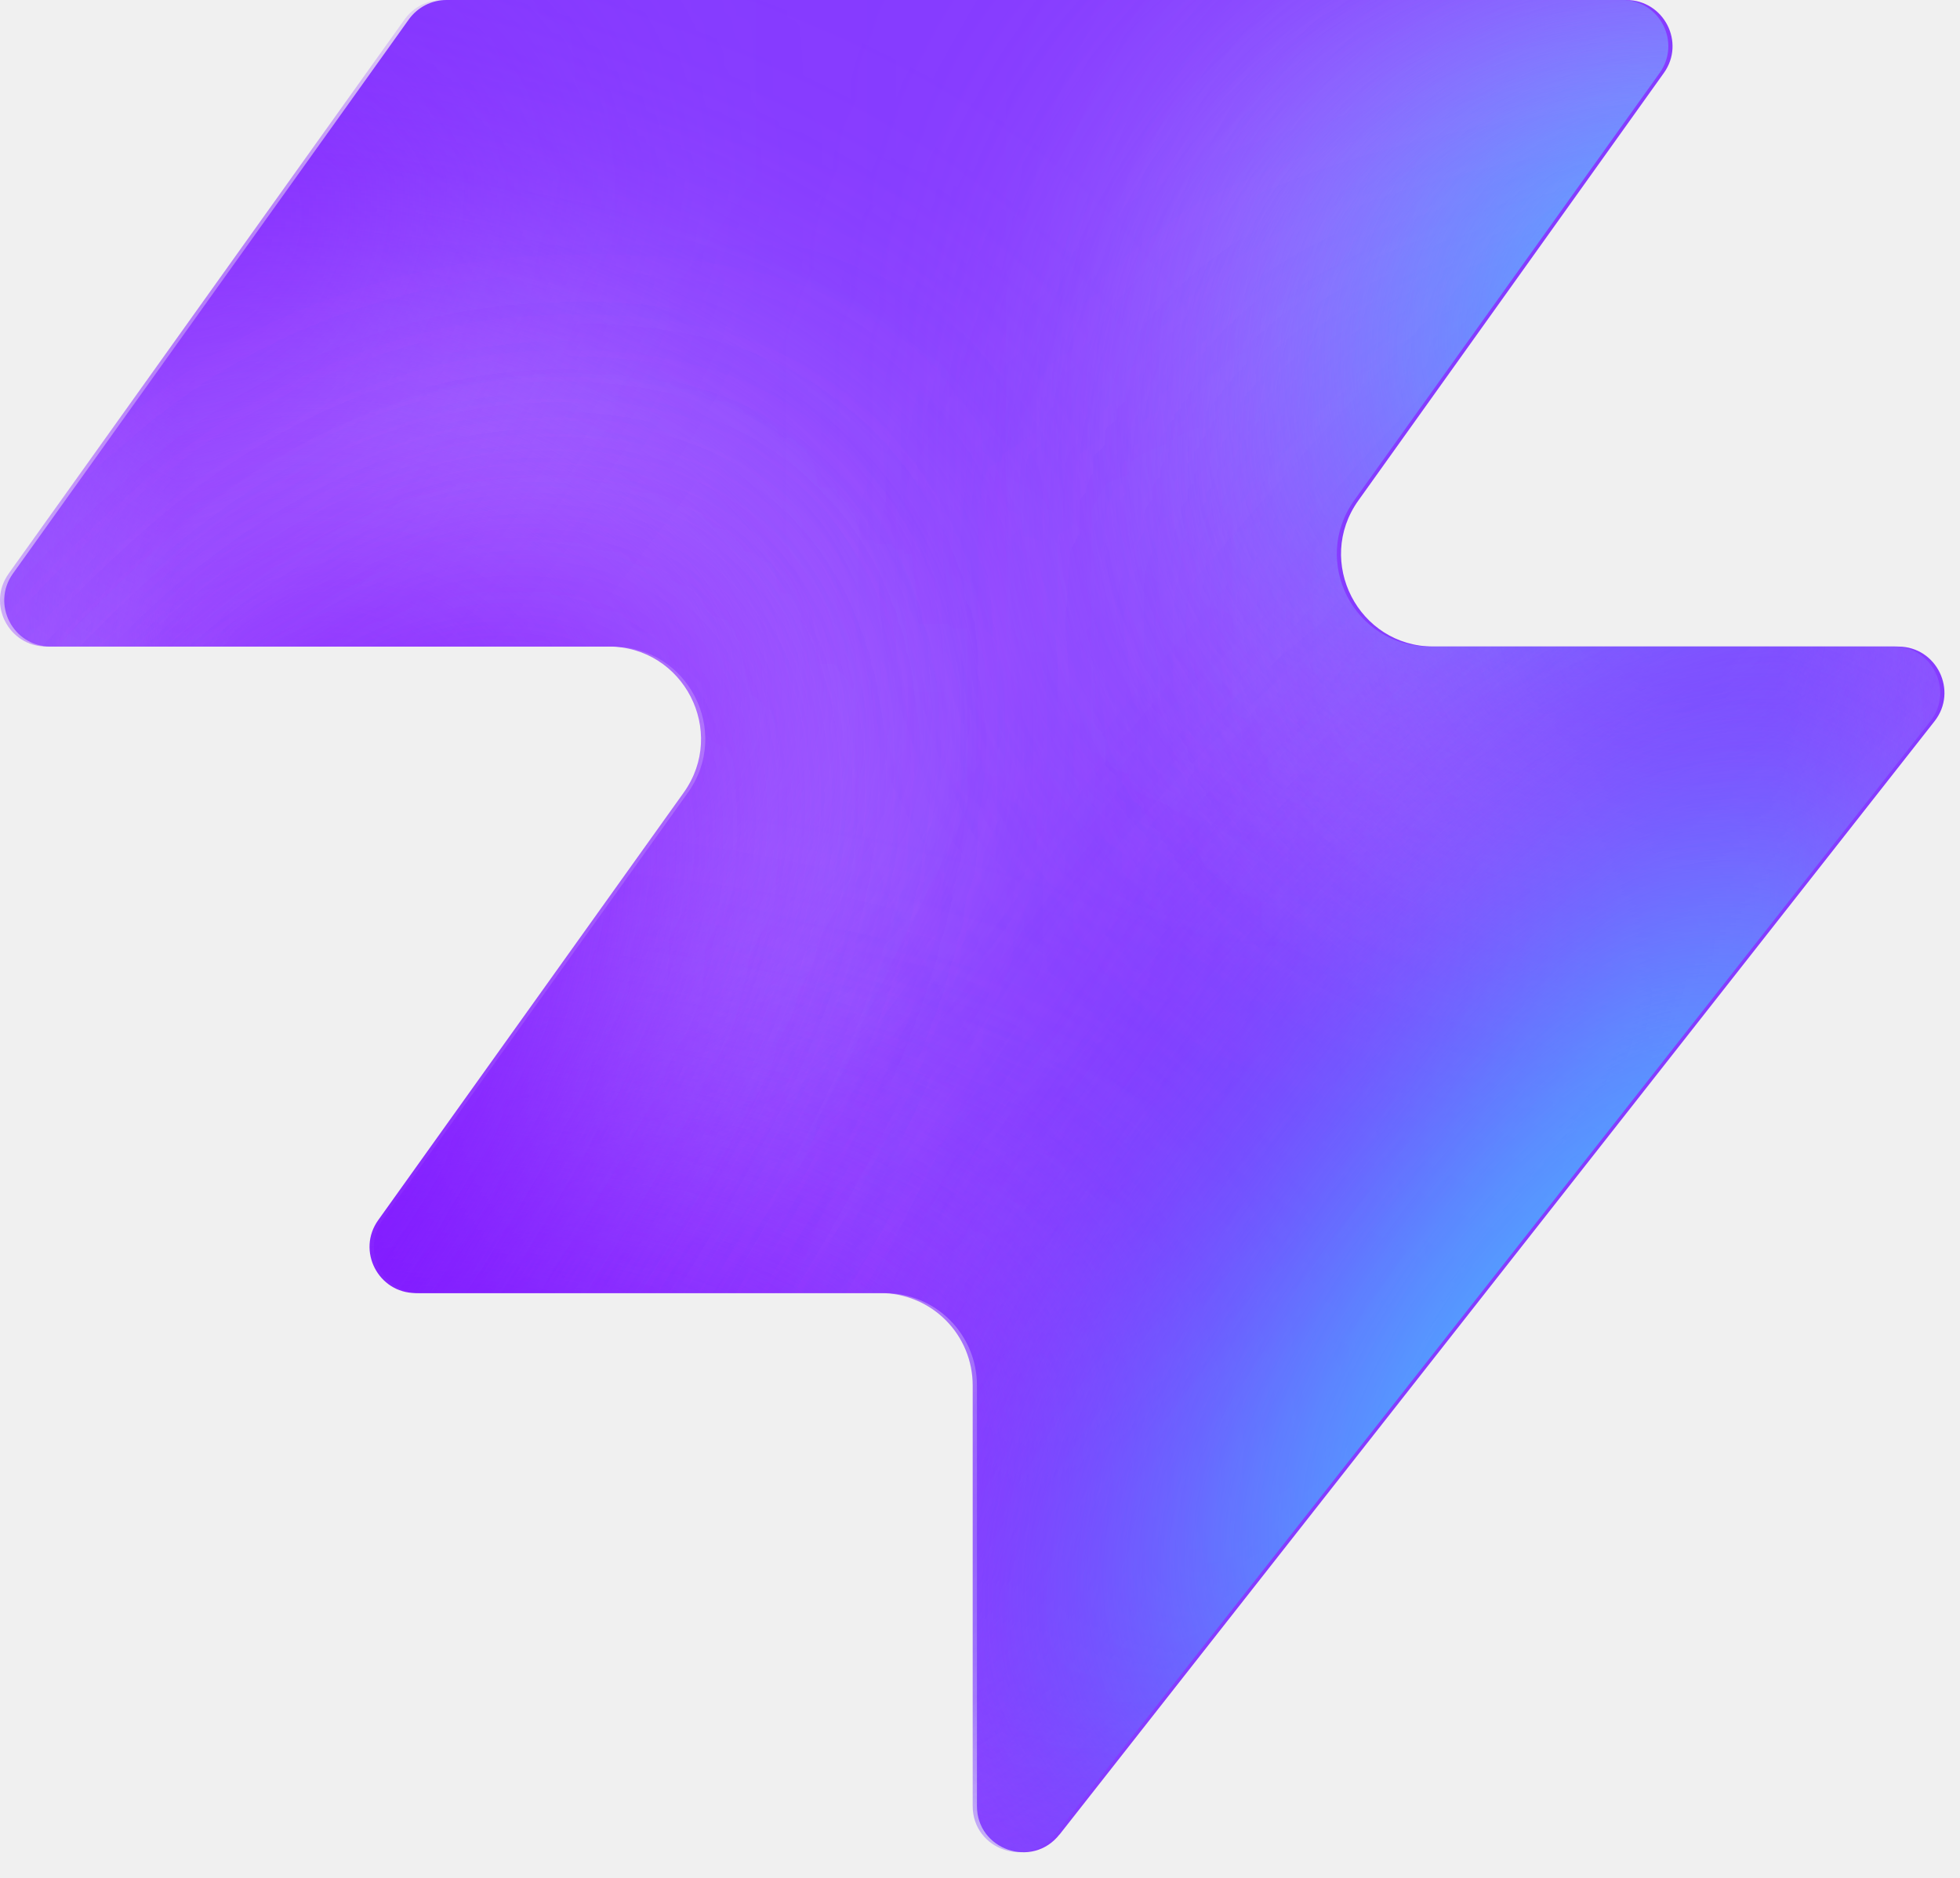
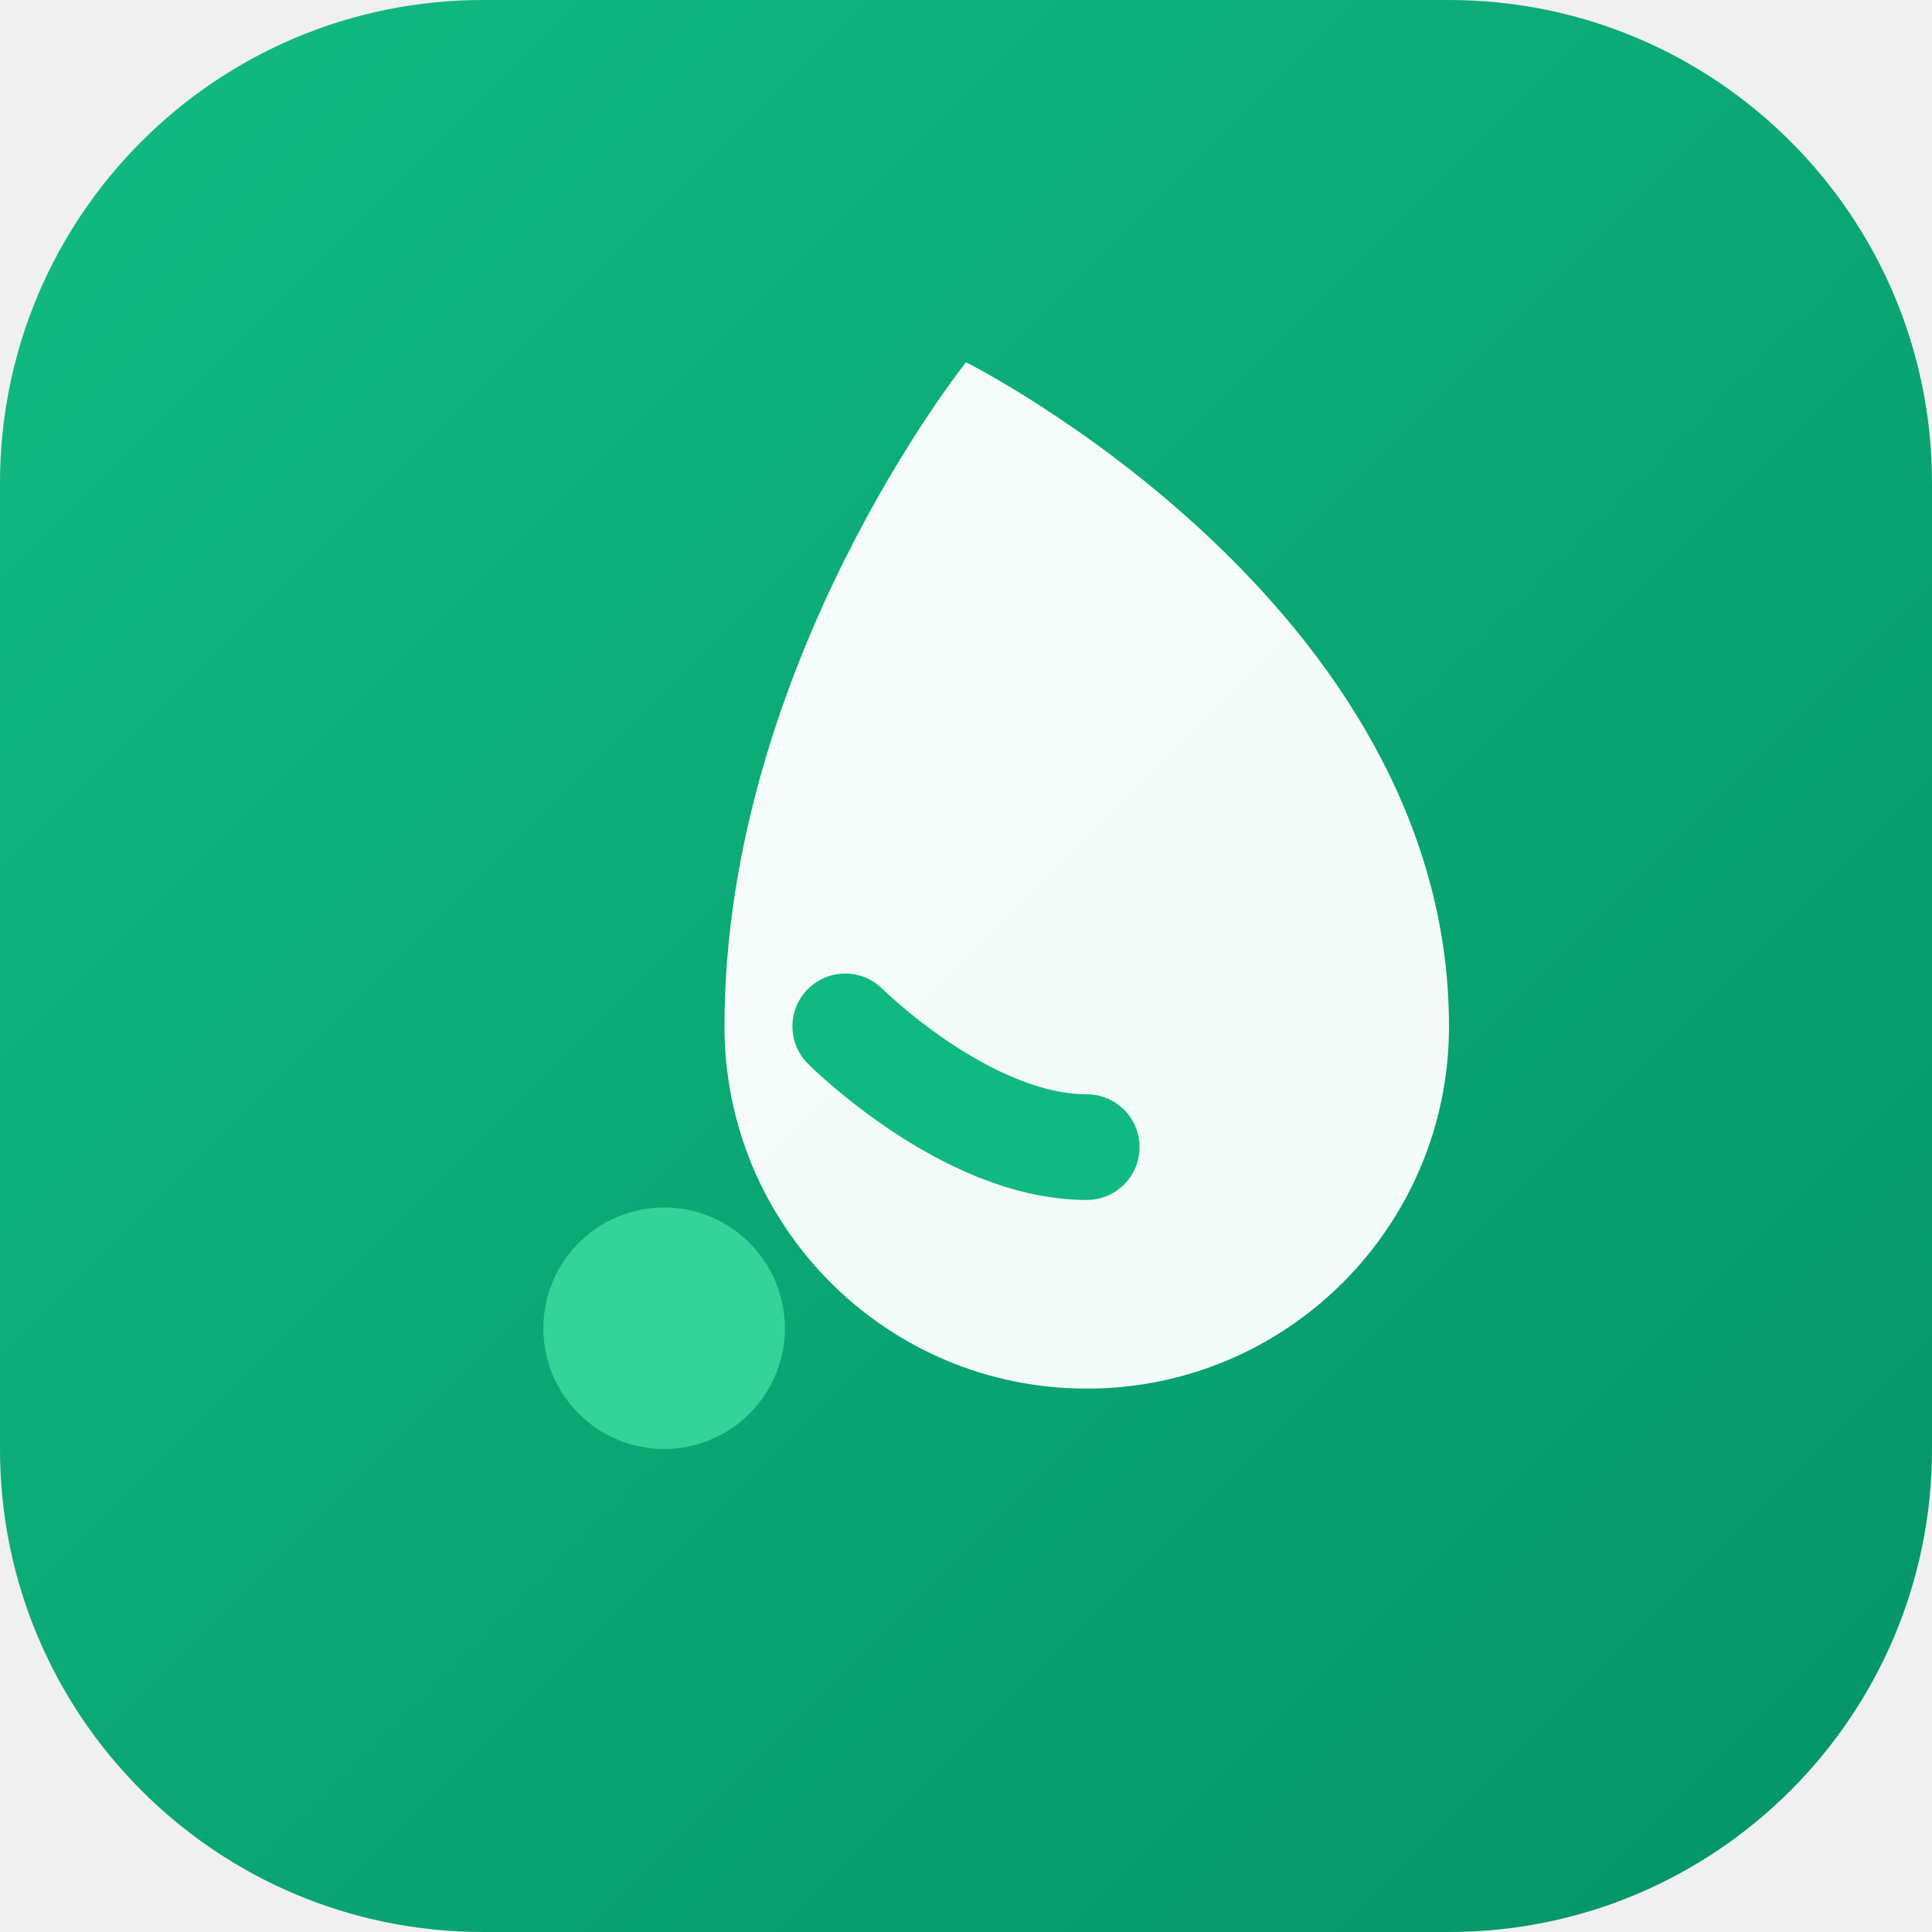
- <svg xmlns="http://www.w3.org/2000/svg" width="48" height="46" fill="none" viewBox="0 0 48 46">
-   <path fill="#863bff" d="M25.946 44.938c-.664.845-2.021.375-2.021-.698V33.937a2.26 2.26 0 0 0-2.262-2.262H10.287c-.92 0-1.456-1.04-.92-1.788l7.48-10.471c1.07-1.497 0-3.578-1.842-3.578H1.237c-.92 0-1.456-1.04-.92-1.788L10.013.474c.214-.297.556-.474.92-.474h28.894c.92 0 1.456 1.04.92 1.788l-7.48 10.471c-1.07 1.498 0 3.579 1.842 3.579h11.377c.943 0 1.473 1.088.89 1.83L25.947 44.94z" style="fill:#863bff;fill:color(display-p3 .525 .23 1);fill-opacity:1" />
-   <mask id="a" width="48" height="46" x="0" y="0" maskUnits="userSpaceOnUse" style="mask-type:alpha">
-     <path fill="#000" d="M25.842 44.938c-.664.844-2.021.375-2.021-.698V33.937a2.26 2.26 0 0 0-2.262-2.262H10.183c-.92 0-1.456-1.04-.92-1.788l7.48-10.471c1.07-1.498 0-3.579-1.842-3.579H1.133c-.92 0-1.456-1.04-.92-1.787L9.91.473c.214-.297.556-.474.92-.474h28.894c.92 0 1.456 1.04.92 1.788l-7.48 10.471c-1.07 1.498 0 3.578 1.842 3.578h11.377c.943 0 1.473 1.088.89 1.832L25.843 44.94z" style="fill:#000;fill-opacity:1" />
-   </mask>
-   <g mask="url(#a)">
-     <g filter="url(#b)">
-       <ellipse cx="5.508" cy="14.704" fill="#ede6ff" rx="5.508" ry="14.704" style="fill:#ede6ff;fill:color(display-p3 .927 .903 1);fill-opacity:1" transform="matrix(.00324 1 1 -.00324 -4.47 31.516)" />
-     </g>
-     <g filter="url(#c)">
-       <ellipse cx="10.399" cy="29.851" fill="#ede6ff" rx="10.399" ry="29.851" style="fill:#ede6ff;fill:color(display-p3 .927 .903 1);fill-opacity:1" transform="matrix(.00324 1 1 -.00324 -39.328 7.883)" />
-     </g>
-     <g filter="url(#d)">
-       <ellipse cx="5.508" cy="30.487" fill="#7e14ff" rx="5.508" ry="30.487" style="fill:#7e14ff;fill:color(display-p3 .492 .077 1);fill-opacity:1" transform="rotate(89.814 -25.913 -14.639)scale(1 -1)" />
-     </g>
-     <g filter="url(#e)">
-       <ellipse cx="5.508" cy="30.599" fill="#7e14ff" rx="5.508" ry="30.599" style="fill:#7e14ff;fill:color(display-p3 .492 .077 1);fill-opacity:1" transform="rotate(89.814 -32.644 -3.334)scale(1 -1)" />
-     </g>
-     <g filter="url(#f)">
-       <ellipse cx="5.508" cy="30.599" fill="#7e14ff" rx="5.508" ry="30.599" style="fill:#7e14ff;fill:color(display-p3 .492 .077 1);fill-opacity:1" transform="matrix(.00324 1 1 -.00324 -34.34 30.47)" />
-     </g>
-     <g filter="url(#g)">
-       <ellipse cx="14.072" cy="22.078" fill="#ede6ff" rx="14.072" ry="22.078" style="fill:#ede6ff;fill:color(display-p3 .927 .903 1);fill-opacity:1" transform="rotate(93.35 24.506 48.493)scale(-1 1)" />
-     </g>
-     <g filter="url(#h)">
-       <ellipse cx="3.47" cy="21.501" fill="#7e14ff" rx="3.47" ry="21.501" style="fill:#7e14ff;fill:color(display-p3 .492 .077 1);fill-opacity:1" transform="rotate(89.009 28.708 47.59)scale(-1 1)" />
-     </g>
-     <g filter="url(#i)">
-       <ellipse cx="3.47" cy="21.501" fill="#7e14ff" rx="3.47" ry="21.501" style="fill:#7e14ff;fill:color(display-p3 .492 .077 1);fill-opacity:1" transform="rotate(89.009 28.708 47.59)scale(-1 1)" />
-     </g>
-     <g filter="url(#j)">
-       <ellipse cx=".387" cy="8.972" fill="#7e14ff" rx="4.407" ry="29.108" style="fill:#7e14ff;fill:color(display-p3 .492 .077 1);fill-opacity:1" transform="rotate(39.51 .387 8.972)" />
-     </g>
-     <g filter="url(#k)">
-       <ellipse cx="47.523" cy="-6.092" fill="#7e14ff" rx="4.407" ry="29.108" style="fill:#7e14ff;fill:color(display-p3 .492 .077 1);fill-opacity:1" transform="rotate(37.892 47.523 -6.092)" />
-     </g>
-     <g filter="url(#l)">
-       <ellipse cx="41.412" cy="6.333" fill="#47bfff" rx="5.971" ry="9.665" style="fill:#47bfff;fill:color(display-p3 .28 .748 1);fill-opacity:1" transform="rotate(37.892 41.412 6.333)" />
-     </g>
-     <g filter="url(#m)">
-       <ellipse cx="-1.879" cy="38.332" fill="#7e14ff" rx="4.407" ry="29.108" style="fill:#7e14ff;fill:color(display-p3 .492 .077 1);fill-opacity:1" transform="rotate(37.892 -1.88 38.332)" />
-     </g>
-     <g filter="url(#n)">
-       <ellipse cx="-1.879" cy="38.332" fill="#7e14ff" rx="4.407" ry="29.108" style="fill:#7e14ff;fill:color(display-p3 .492 .077 1);fill-opacity:1" transform="rotate(37.892 -1.88 38.332)" />
-     </g>
-     <g filter="url(#o)">
-       <ellipse cx="35.651" cy="29.907" fill="#7e14ff" rx="4.407" ry="29.108" style="fill:#7e14ff;fill:color(display-p3 .492 .077 1);fill-opacity:1" transform="rotate(37.892 35.651 29.907)" />
-     </g>
-     <g filter="url(#p)">
-       <ellipse cx="38.418" cy="32.4" fill="#47bfff" rx="5.971" ry="15.297" style="fill:#47bfff;fill:color(display-p3 .28 .748 1);fill-opacity:1" transform="rotate(37.892 38.418 32.4)" />
-     </g>
-   </g>
+ <svg xmlns="http://www.w3.org/2000/svg" viewBox="0 0 32 32" fill="none">
  <defs>
-     <filter id="b" width="60.045" height="41.654" x="-19.77" y="16.149" color-interpolation-filters="sRGB" filterUnits="userSpaceOnUse">
-       <feFlood flood-opacity="0" result="BackgroundImageFix" />
-       <feBlend in="SourceGraphic" in2="BackgroundImageFix" result="shape" />
-       <feGaussianBlur result="effect1_foregroundBlur_2002_17158" stdDeviation="7.659" />
-     </filter>
-     <filter id="c" width="90.34" height="51.437" x="-54.613" y="-7.533" color-interpolation-filters="sRGB" filterUnits="userSpaceOnUse">
-       <feFlood flood-opacity="0" result="BackgroundImageFix" />
-       <feBlend in="SourceGraphic" in2="BackgroundImageFix" result="shape" />
-       <feGaussianBlur result="effect1_foregroundBlur_2002_17158" stdDeviation="7.659" />
-     </filter>
-     <filter id="d" width="79.355" height="29.4" x="-49.64" y="2.03" color-interpolation-filters="sRGB" filterUnits="userSpaceOnUse">
-       <feFlood flood-opacity="0" result="BackgroundImageFix" />
-       <feBlend in="SourceGraphic" in2="BackgroundImageFix" result="shape" />
-       <feGaussianBlur result="effect1_foregroundBlur_2002_17158" stdDeviation="4.596" />
-     </filter>
-     <filter id="e" width="79.579" height="29.4" x="-45.045" y="20.029" color-interpolation-filters="sRGB" filterUnits="userSpaceOnUse">
-       <feFlood flood-opacity="0" result="BackgroundImageFix" />
-       <feBlend in="SourceGraphic" in2="BackgroundImageFix" result="shape" />
-       <feGaussianBlur result="effect1_foregroundBlur_2002_17158" stdDeviation="4.596" />
-     </filter>
-     <filter id="f" width="79.579" height="29.4" x="-43.513" y="21.178" color-interpolation-filters="sRGB" filterUnits="userSpaceOnUse">
-       <feFlood flood-opacity="0" result="BackgroundImageFix" />
-       <feBlend in="SourceGraphic" in2="BackgroundImageFix" result="shape" />
-       <feGaussianBlur result="effect1_foregroundBlur_2002_17158" stdDeviation="4.596" />
-     </filter>
-     <filter id="g" width="74.749" height="58.852" x="15.756" y="-17.901" color-interpolation-filters="sRGB" filterUnits="userSpaceOnUse">
-       <feFlood flood-opacity="0" result="BackgroundImageFix" />
-       <feBlend in="SourceGraphic" in2="BackgroundImageFix" result="shape" />
-       <feGaussianBlur result="effect1_foregroundBlur_2002_17158" stdDeviation="7.659" />
-     </filter>
-     <filter id="h" width="61.377" height="25.362" x="23.548" y="2.284" color-interpolation-filters="sRGB" filterUnits="userSpaceOnUse">
-       <feFlood flood-opacity="0" result="BackgroundImageFix" />
-       <feBlend in="SourceGraphic" in2="BackgroundImageFix" result="shape" />
-       <feGaussianBlur result="effect1_foregroundBlur_2002_17158" stdDeviation="4.596" />
-     </filter>
-     <filter id="i" width="61.377" height="25.362" x="23.548" y="2.284" color-interpolation-filters="sRGB" filterUnits="userSpaceOnUse">
-       <feFlood flood-opacity="0" result="BackgroundImageFix" />
-       <feBlend in="SourceGraphic" in2="BackgroundImageFix" result="shape" />
-       <feGaussianBlur result="effect1_foregroundBlur_2002_17158" stdDeviation="4.596" />
-     </filter>
-     <filter id="j" width="56.045" height="63.649" x="-27.636" y="-22.853" color-interpolation-filters="sRGB" filterUnits="userSpaceOnUse">
-       <feFlood flood-opacity="0" result="BackgroundImageFix" />
-       <feBlend in="SourceGraphic" in2="BackgroundImageFix" result="shape" />
-       <feGaussianBlur result="effect1_foregroundBlur_2002_17158" stdDeviation="4.596" />
-     </filter>
-     <filter id="k" width="54.814" height="64.646" x="20.116" y="-38.415" color-interpolation-filters="sRGB" filterUnits="userSpaceOnUse">
-       <feFlood flood-opacity="0" result="BackgroundImageFix" />
-       <feBlend in="SourceGraphic" in2="BackgroundImageFix" result="shape" />
-       <feGaussianBlur result="effect1_foregroundBlur_2002_17158" stdDeviation="4.596" />
-     </filter>
-     <filter id="l" width="33.541" height="35.313" x="24.641" y="-11.323" color-interpolation-filters="sRGB" filterUnits="userSpaceOnUse">
-       <feFlood flood-opacity="0" result="BackgroundImageFix" />
-       <feBlend in="SourceGraphic" in2="BackgroundImageFix" result="shape" />
-       <feGaussianBlur result="effect1_foregroundBlur_2002_17158" stdDeviation="4.596" />
-     </filter>
-     <filter id="m" width="54.814" height="64.646" x="-29.286" y="6.009" color-interpolation-filters="sRGB" filterUnits="userSpaceOnUse">
-       <feFlood flood-opacity="0" result="BackgroundImageFix" />
-       <feBlend in="SourceGraphic" in2="BackgroundImageFix" result="shape" />
-       <feGaussianBlur result="effect1_foregroundBlur_2002_17158" stdDeviation="4.596" />
-     </filter>
-     <filter id="n" width="54.814" height="64.646" x="-29.286" y="6.009" color-interpolation-filters="sRGB" filterUnits="userSpaceOnUse">
-       <feFlood flood-opacity="0" result="BackgroundImageFix" />
-       <feBlend in="SourceGraphic" in2="BackgroundImageFix" result="shape" />
-       <feGaussianBlur result="effect1_foregroundBlur_2002_17158" stdDeviation="4.596" />
-     </filter>
-     <filter id="o" width="54.814" height="64.646" x="8.244" y="-2.416" color-interpolation-filters="sRGB" filterUnits="userSpaceOnUse">
-       <feFlood flood-opacity="0" result="BackgroundImageFix" />
-       <feBlend in="SourceGraphic" in2="BackgroundImageFix" result="shape" />
-       <feGaussianBlur result="effect1_foregroundBlur_2002_17158" stdDeviation="4.596" />
-     </filter>
-     <filter id="p" width="39.409" height="43.623" x="18.713" y="10.588" color-interpolation-filters="sRGB" filterUnits="userSpaceOnUse">
-       <feFlood flood-opacity="0" result="BackgroundImageFix" />
-       <feBlend in="SourceGraphic" in2="BackgroundImageFix" result="shape" />
-       <feGaussianBlur result="effect1_foregroundBlur_2002_17158" stdDeviation="4.596" />
-     </filter>
+     <linearGradient id="tmFavGrad" x1="2" y1="2" x2="30" y2="30" gradientUnits="userSpaceOnUse">
+       <stop offset="0%" stop-color="#10b981" />
+       <stop offset="100%" stop-color="#059669" />
+     </linearGradient>
  </defs>
+   <rect width="32" height="32" rx="8" fill="url(#tmFavGrad)" />
+   <path d="M16 6C16 6 12 11 12 17C12 20.314 14.686 23 18 23C21.314 23 24 20.314 24 17C24 10 16 6 16 6Z" fill="#ffffff" fill-opacity="0.95" />
+   <path d="M14 17C14 17 16 19 18 19" stroke="#10b981" stroke-width="1.75" stroke-linecap="round" />
+   <circle cx="11" cy="22" r="2" fill="#34d399" />
</svg>
